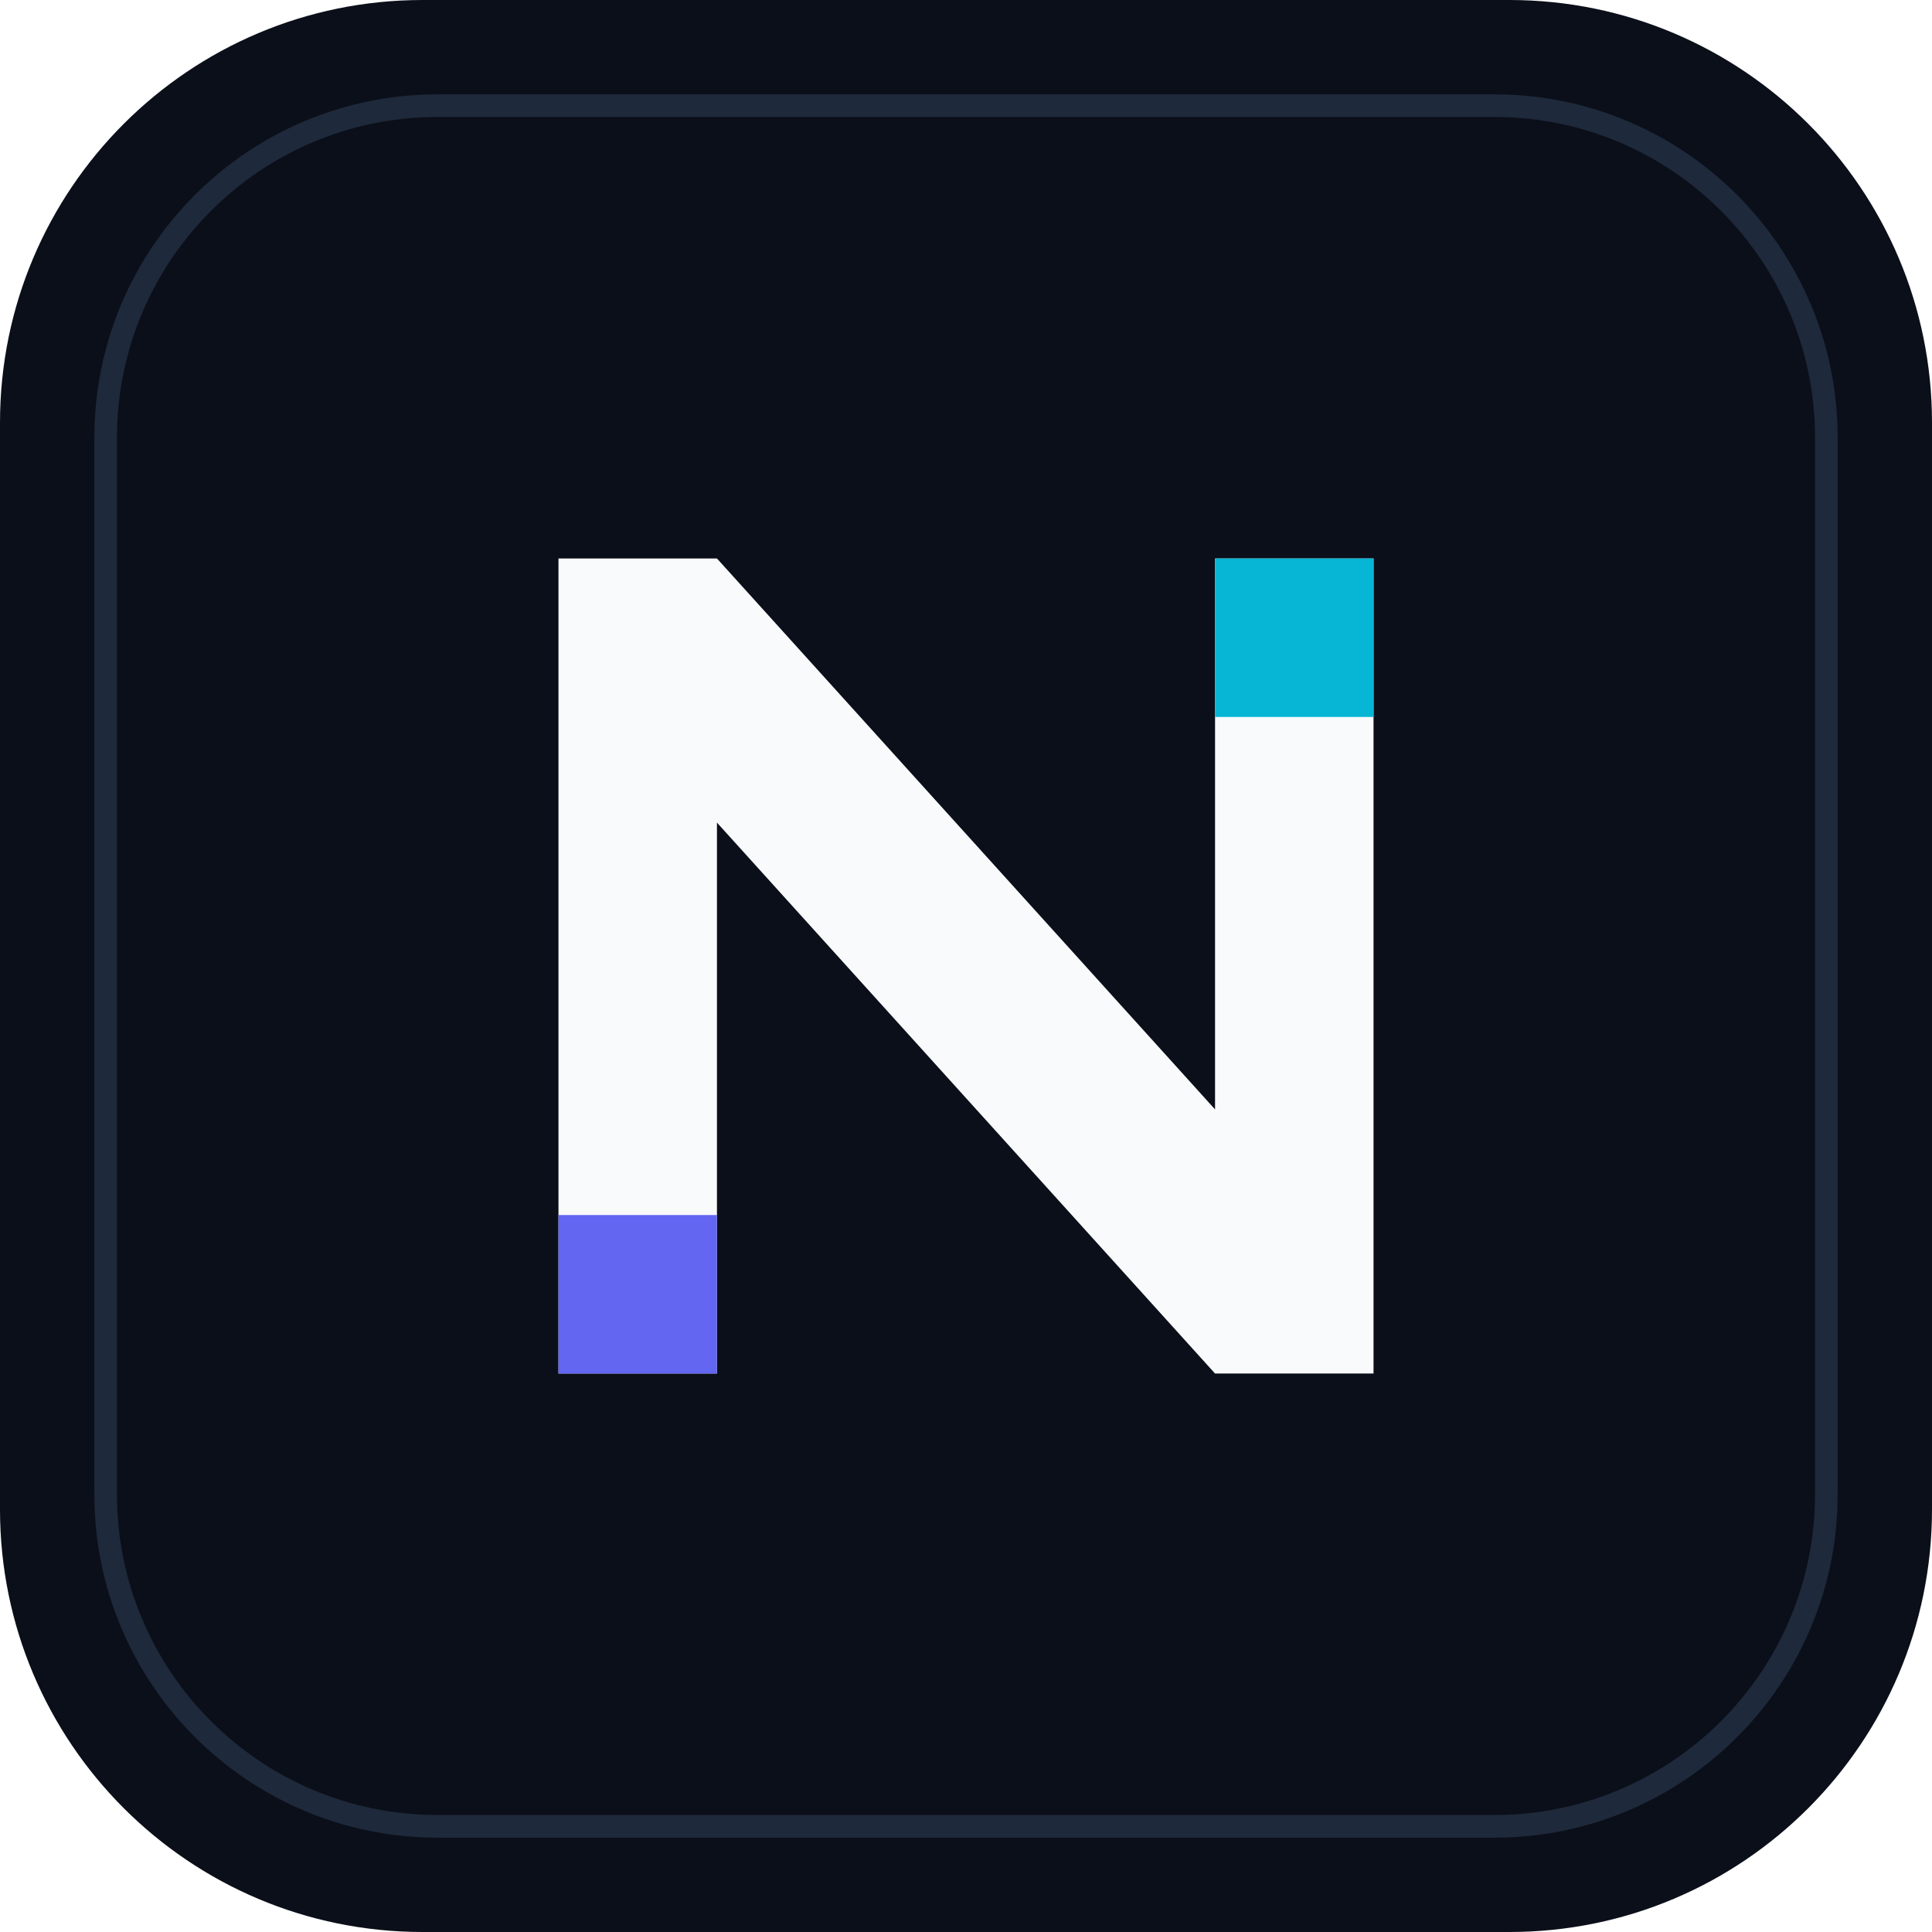
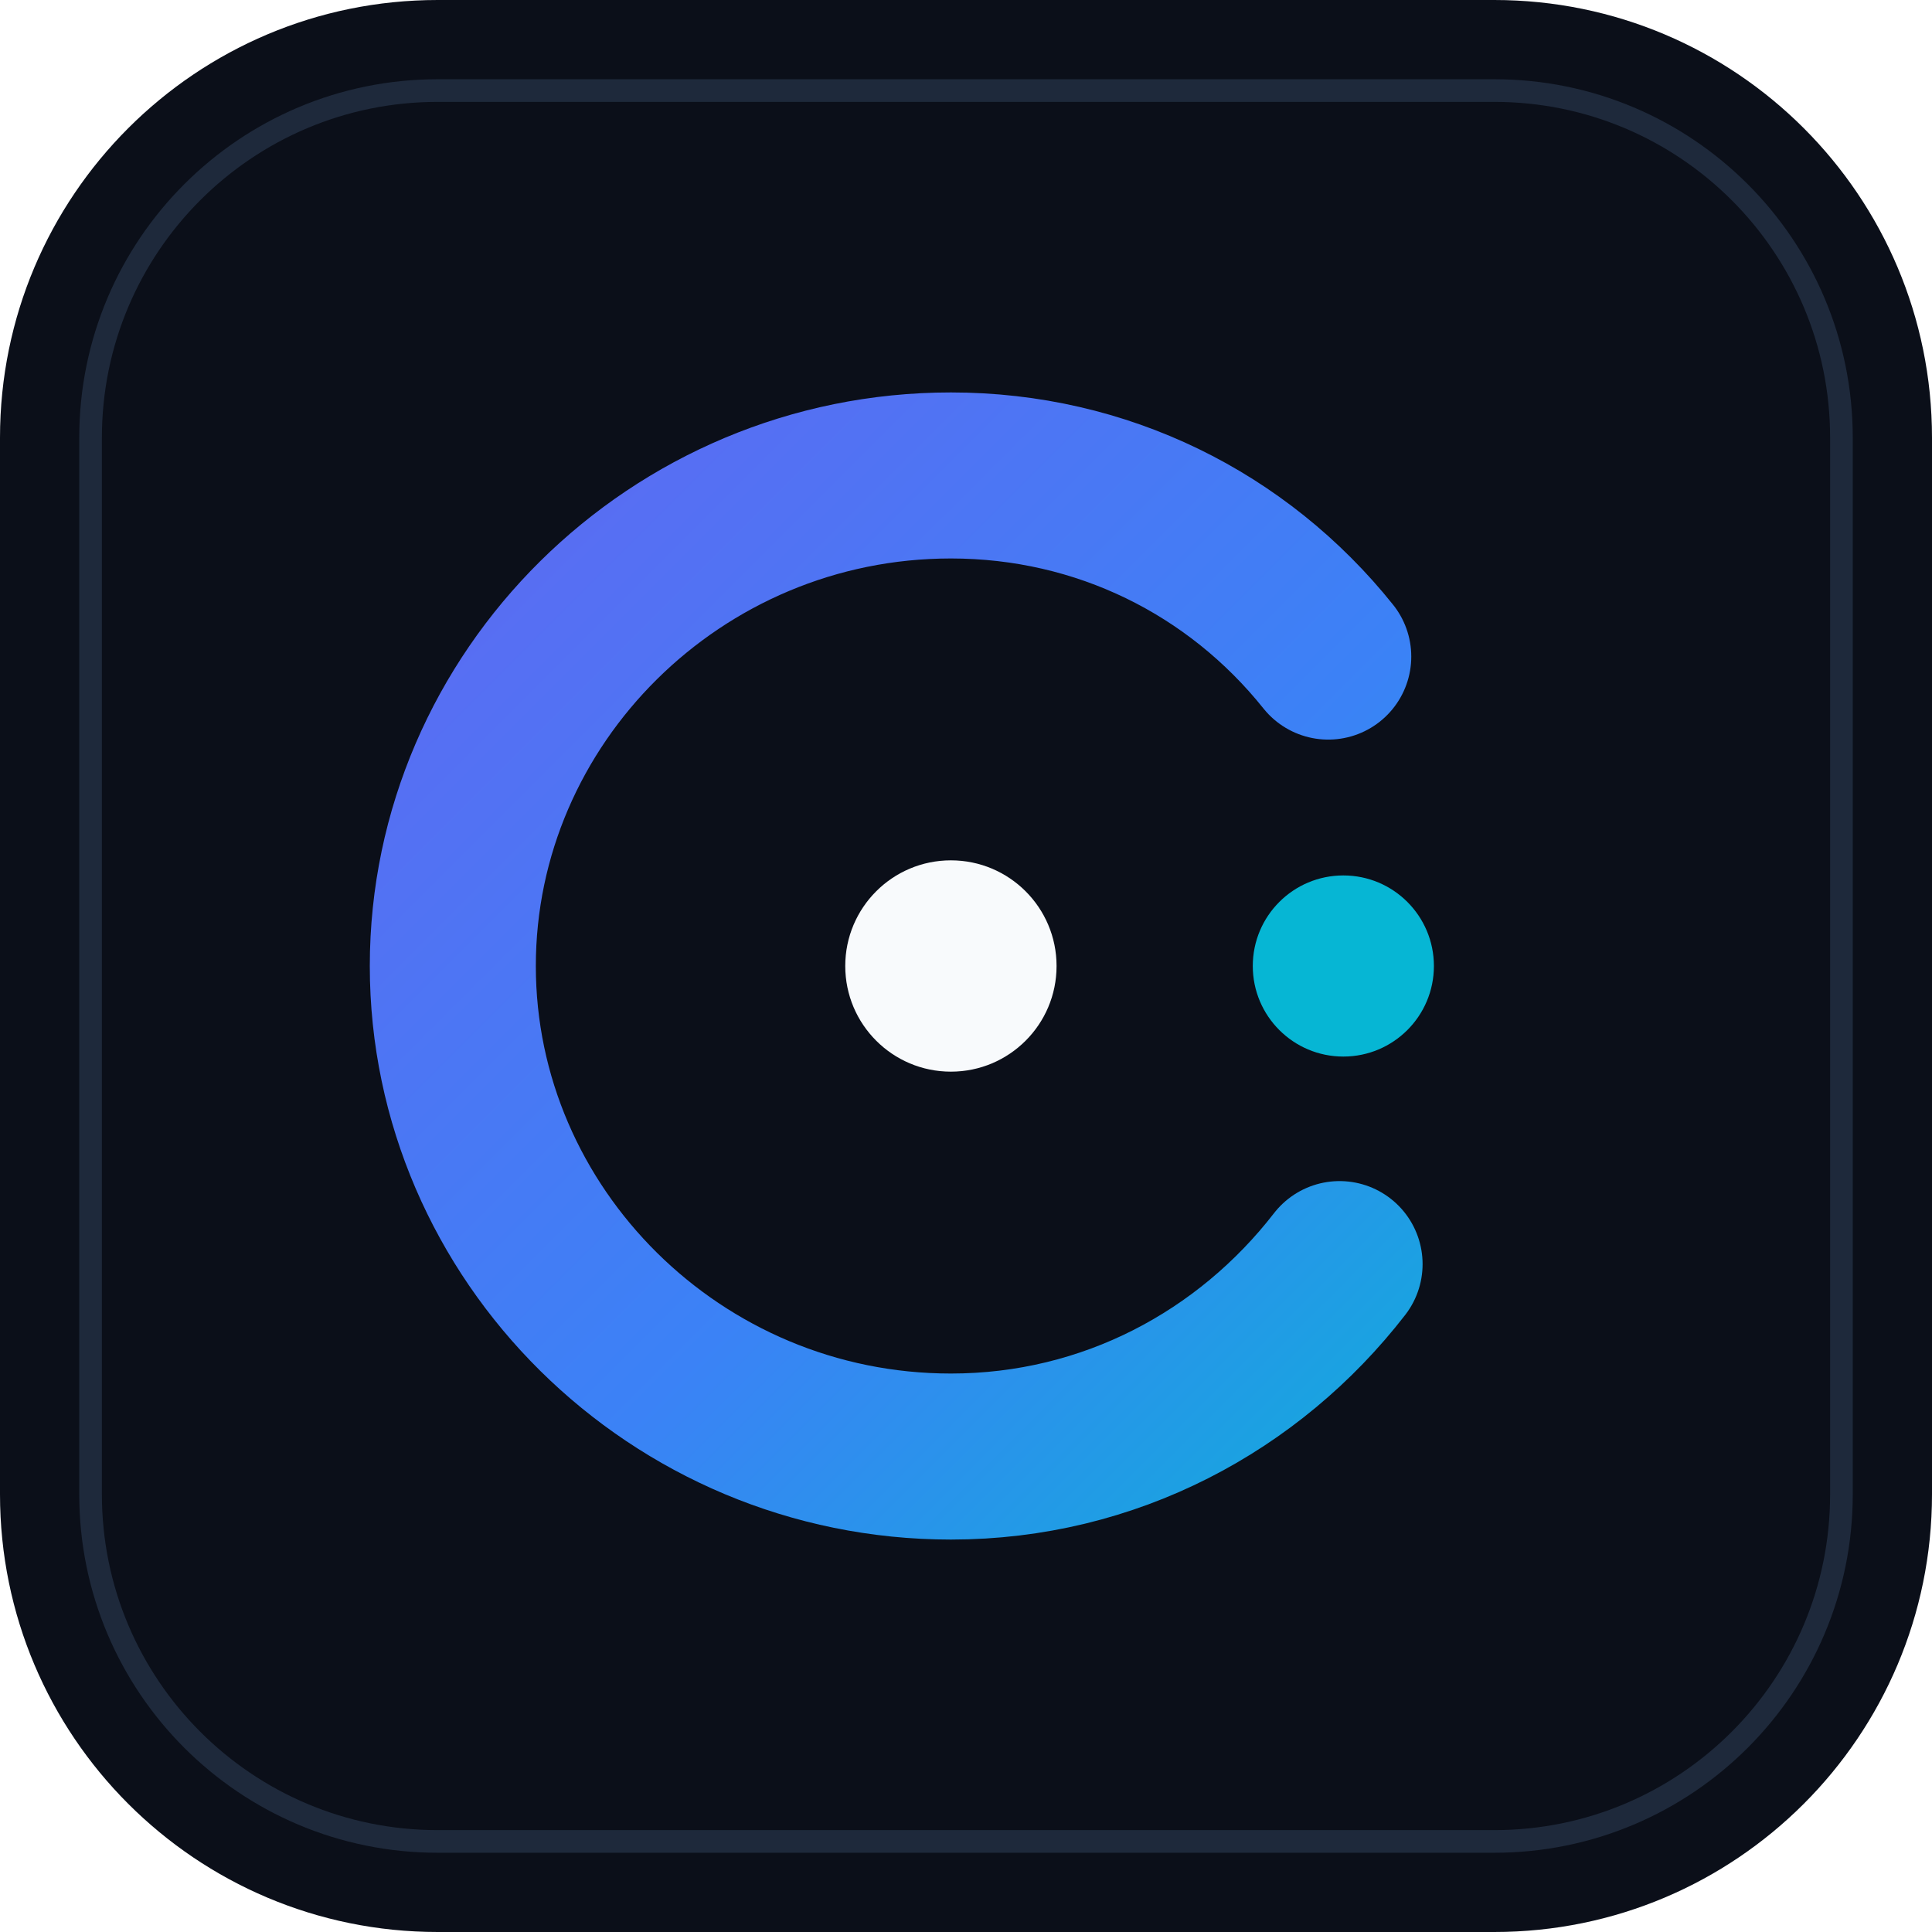
<svg xmlns="http://www.w3.org/2000/svg" viewBox="0 0 512 512" fill="none">
-   <rect width="512" height="512" rx="112" fill="#0B0F19" />
-   <rect x="28" y="28" width="456" height="456" rx="88" stroke="#1E293B" stroke-width="6" />
-   <path d="M148 364V148h42l132 146V148h42v216h-42L190 218v146h-42Z" fill="#F8FAFC" />
-   <path d="M322 148h42v42h-42v-42Z" fill="#06B6D4" />
-   <path d="M148 322h42v42h-42v-42Z" fill="#6366F1" />
+   <defs>
+     <linearGradient id="cosmoGrad" x1="96" y1="96" x2="416" y2="416" gradientUnits="userSpaceOnUse">
+       <stop offset="0%" stop-color="#6366F1" />
+       <stop offset="55%" stop-color="#3B82F6" />
+       <stop offset="100%" stop-color="#06B6D4" />
+     </linearGradient>
+   </defs>
+   <rect width="512" height="512" rx="116" fill="#0B0F19" />
+   <rect x="24" y="24" width="464" height="464" rx="92" stroke="#1E293B" stroke-width="6" />
+   <path d="M352 174C328 144 292 126 252 126C179 126 120 185 120 256C120 327 179 386 252 386C294 386 331 366 355 335" stroke="url(#cosmoGrad)" stroke-width="44" stroke-linecap="round" />
+   <circle cx="356" cy="256" r="24" fill="#06B6D4" />
+   <circle cx="252" cy="256" r="28" fill="#F8FAFC" />
</svg>
